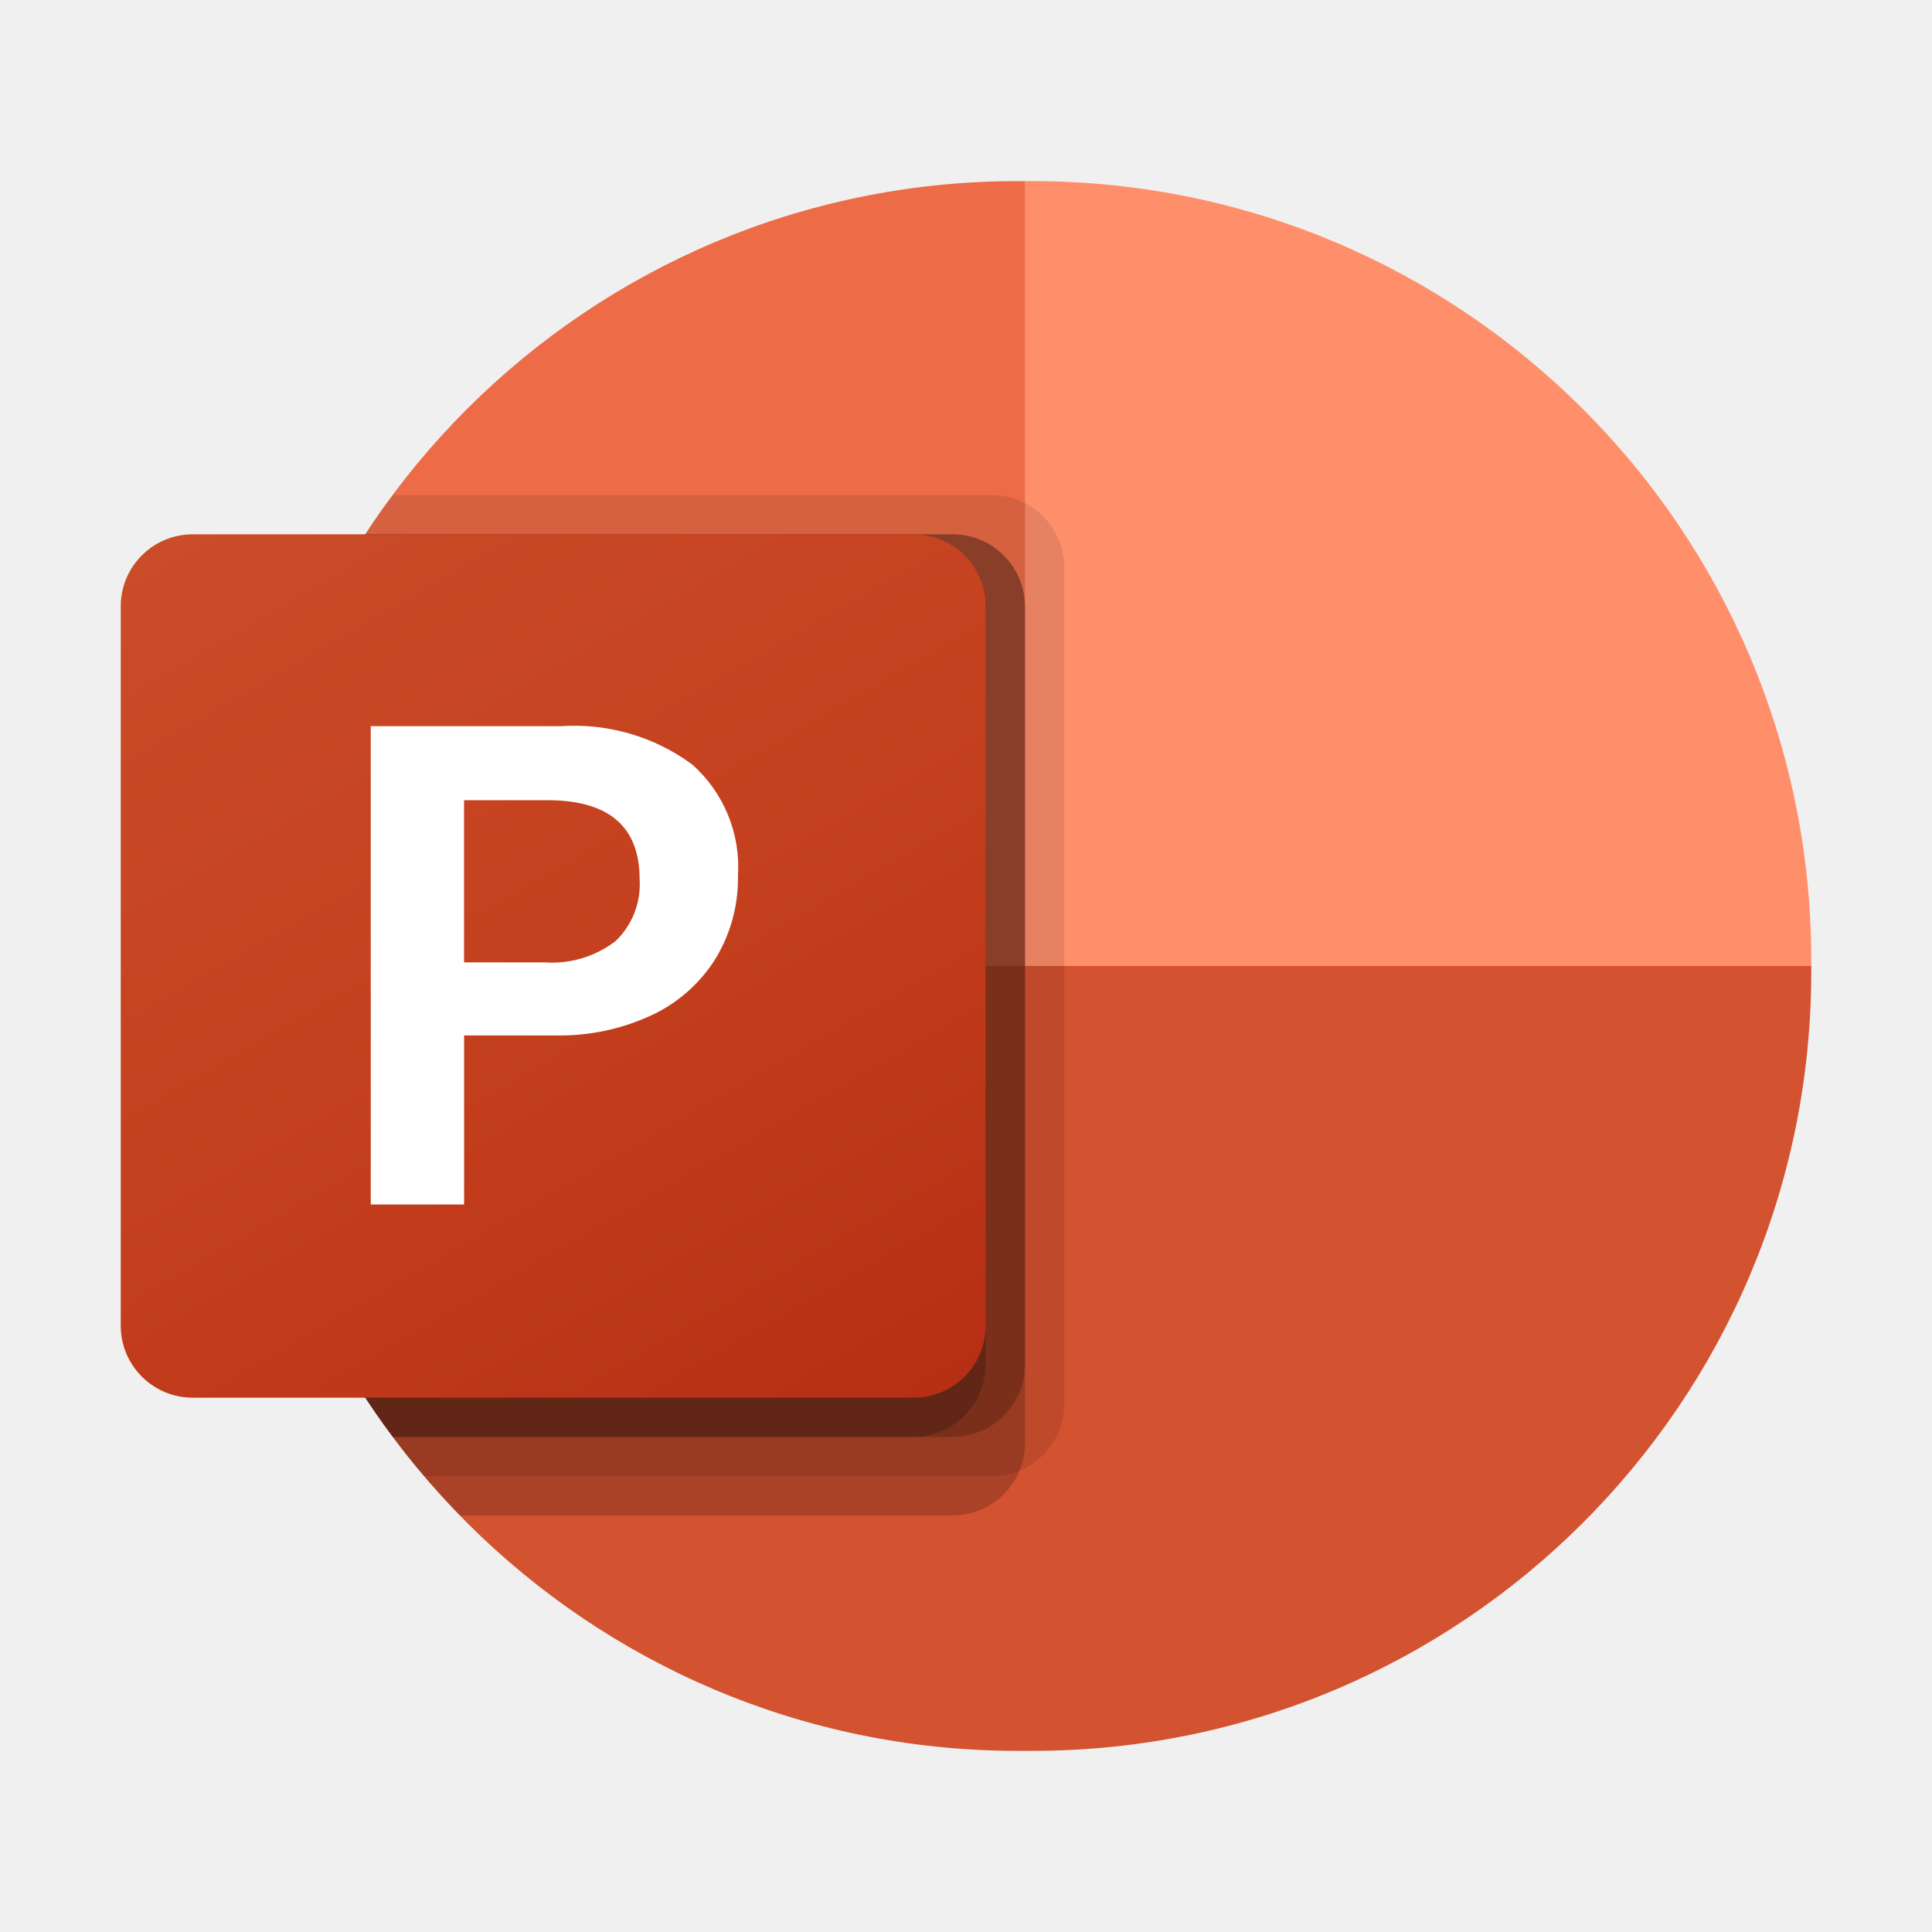
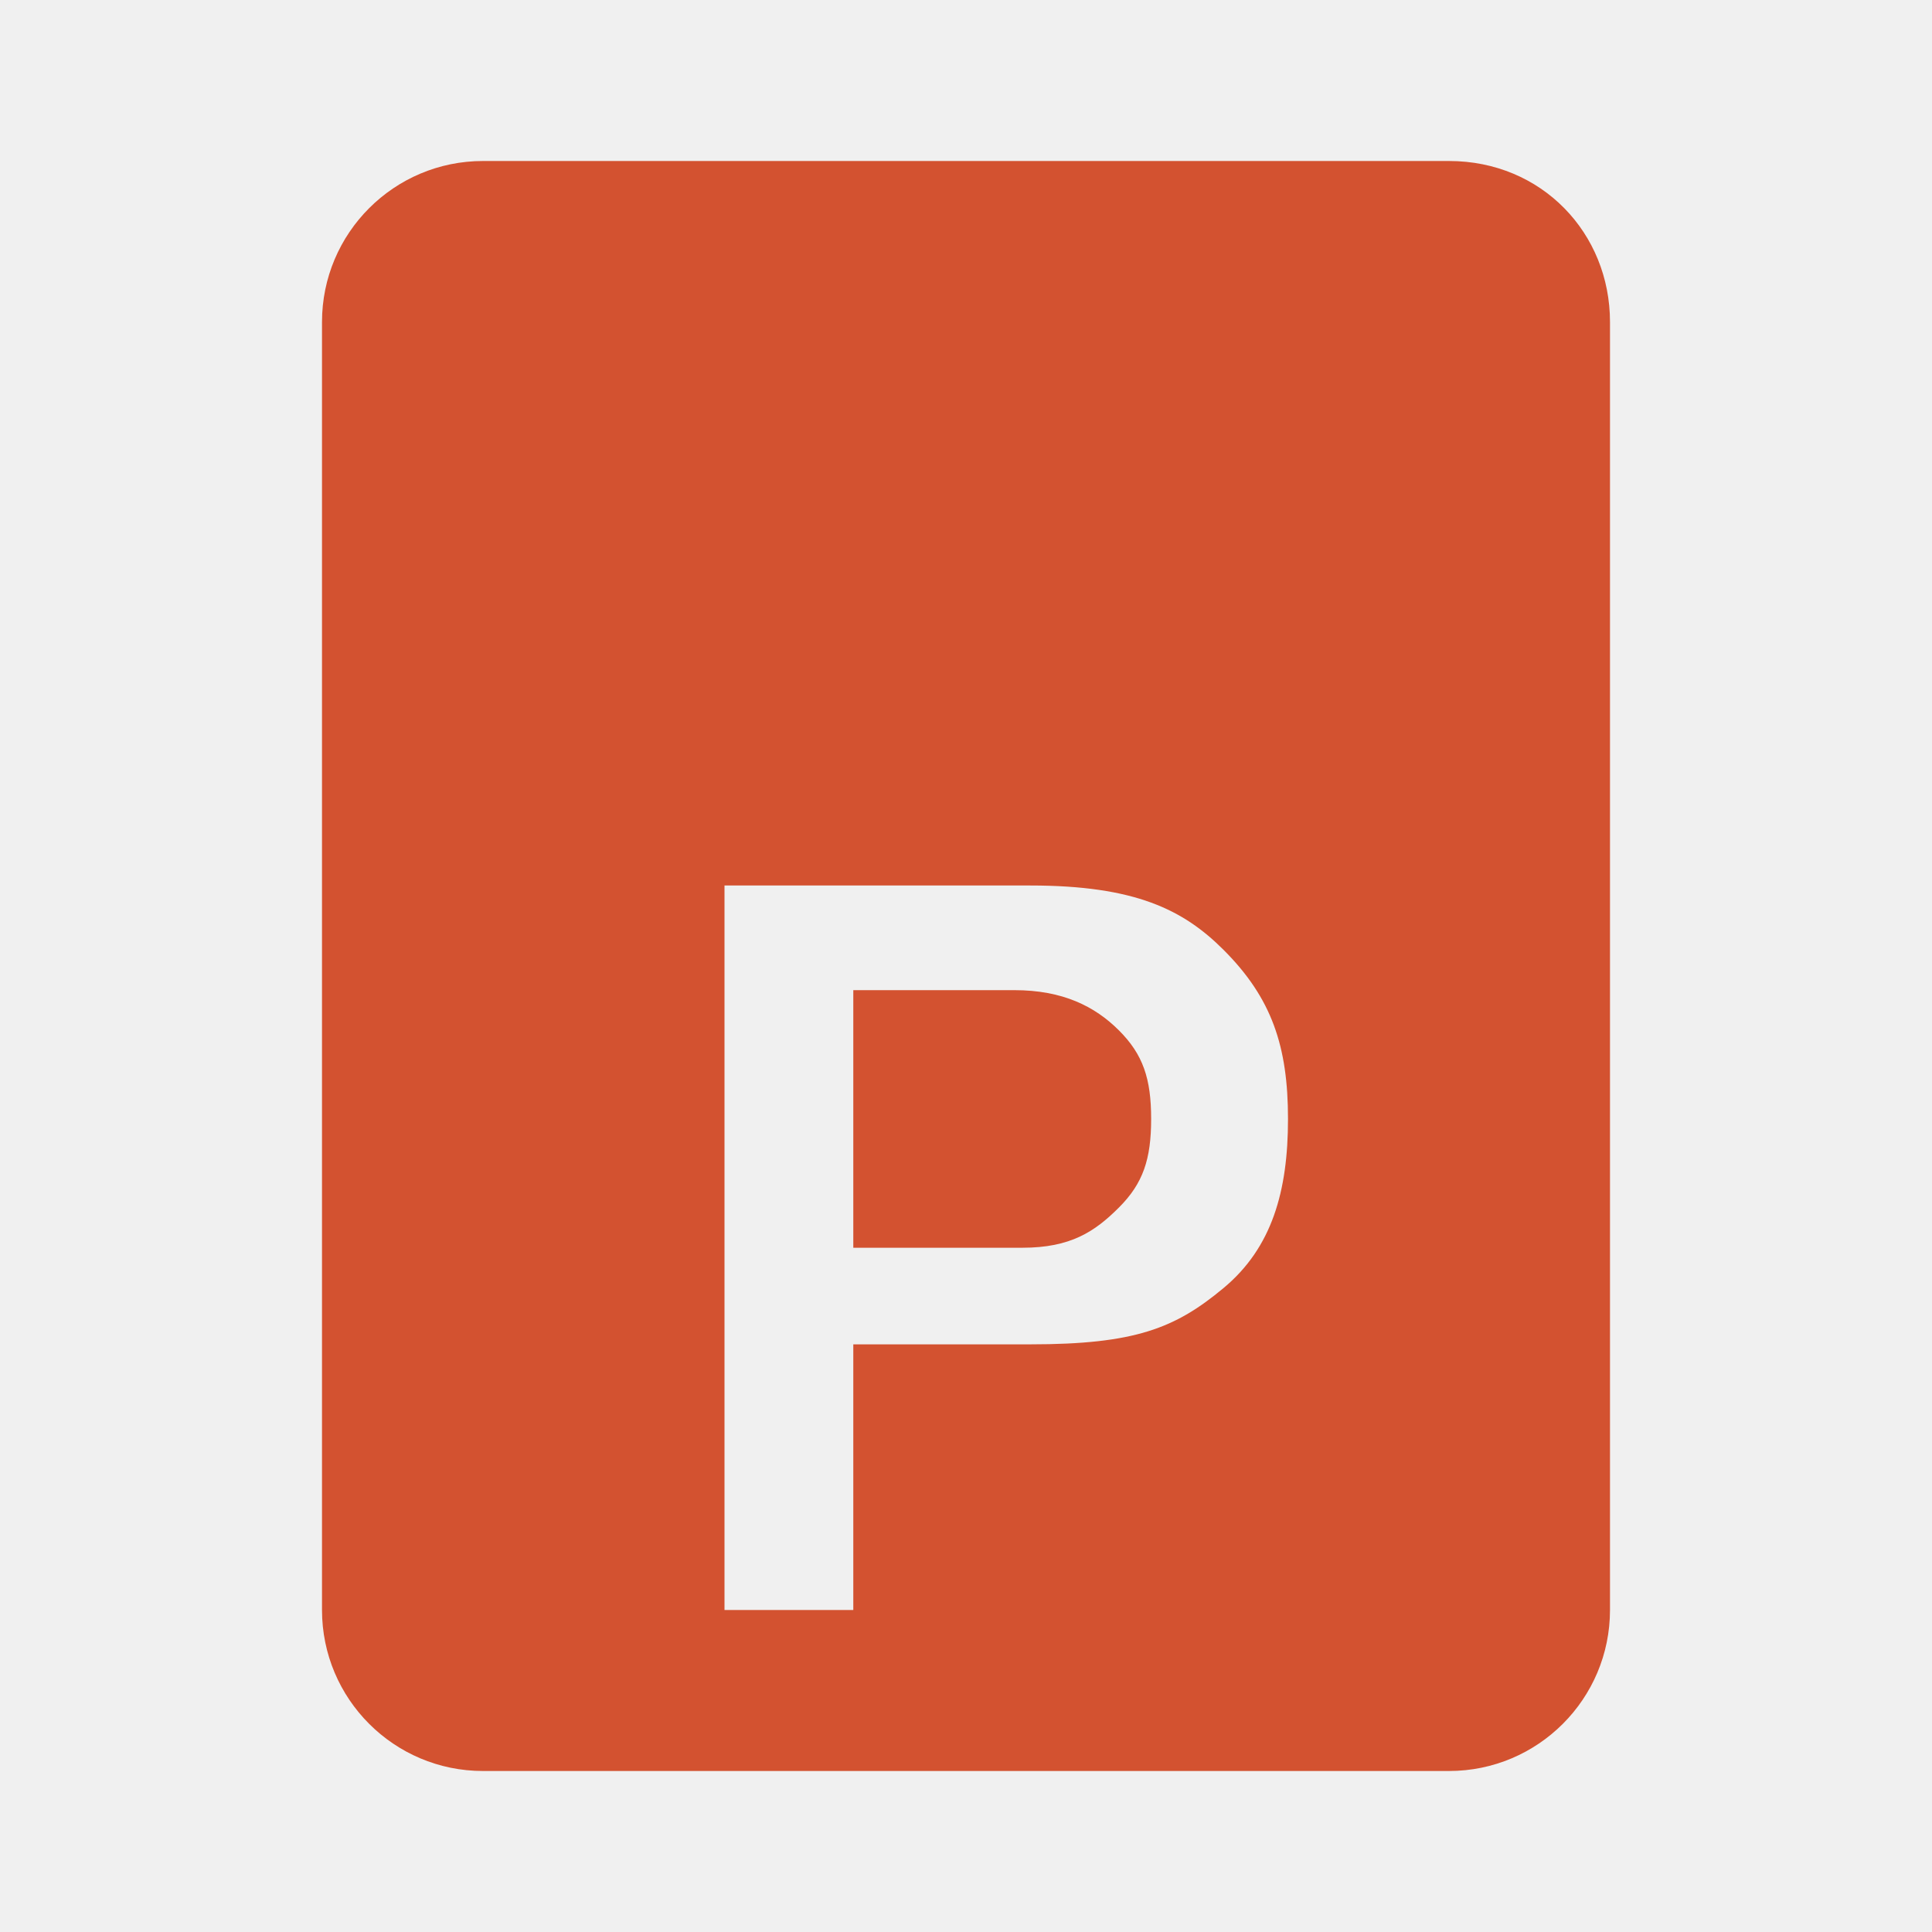
- <svg xmlns="http://www.w3.org/2000/svg" viewBox="0 0 32 32">
-   <defs>
-     <linearGradient id="a" x1="4.494" y1="-1748.086" x2="13.832" y2="-1731.914" gradientTransform="translate(0 1756)" gradientUnits="userSpaceOnUse">
-       <stop offset="0" stop-color="#ca4c28" />
-       <stop offset="0.5" stop-color="#c5401e" />
-       <stop offset="1" stop-color="#b62f14" />
-     </linearGradient>
-   </defs>
-   <path d="M18.93,17.3,16.977,3h-.146A12.9,12.9,0,0,0,3.953,15.854V16Z" style="fill:#ed6c47" />
-   <path d="M17.123,3h-.146V16l6.511,2.6L30,16v-.146A12.9,12.9,0,0,0,17.123,3Z" style="fill:#ff8f6b" />
-   <path d="M30,16v.143A12.905,12.905,0,0,1,17.12,29h-.287A12.907,12.907,0,0,1,3.953,16.143V16Z" style="fill:#d35230" />
-   <path d="M17.628,9.389V23.26a1.2,1.2,0,0,1-.742,1.1,1.16,1.16,0,0,1-.45.091H7.027c-.182-.208-.358-.429-.521-.65a12.735,12.735,0,0,1-2.553-7.657v-.286A12.705,12.705,0,0,1,6.05,8.85c.143-.221.293-.442.456-.65h9.93A1.2,1.2,0,0,1,17.628,9.389Z" style="opacity:0.1;isolation:isolate" />
-   <path d="M16.977,10.04V23.911a1.15,1.15,0,0,1-.091.448,1.2,1.2,0,0,1-1.1.741H7.62q-.309-.314-.593-.65c-.182-.208-.358-.429-.521-.65a12.735,12.735,0,0,1-2.553-7.657v-.286A12.705,12.705,0,0,1,6.05,8.85h9.735A1.2,1.2,0,0,1,16.977,10.04Z" style="opacity:0.2;isolation:isolate" />
-   <path d="M16.977,10.04V22.611A1.2,1.2,0,0,1,15.785,23.8H6.506a12.735,12.735,0,0,1-2.553-7.657v-.286A12.705,12.705,0,0,1,6.05,8.85h9.735A1.2,1.2,0,0,1,16.977,10.04Z" style="opacity:0.2;isolation:isolate" />
-   <path d="M16.326,10.04V22.611A1.2,1.2,0,0,1,15.134,23.8H6.506a12.735,12.735,0,0,1-2.553-7.657v-.286A12.705,12.705,0,0,1,6.05,8.85h9.084A1.2,1.2,0,0,1,16.326,10.04Z" style="opacity:0.2;isolation:isolate" />
-   <path d="M3.194,8.85H15.132a1.193,1.193,0,0,1,1.194,1.191V21.959a1.193,1.193,0,0,1-1.194,1.191H3.194A1.192,1.192,0,0,1,2,21.959V10.041A1.192,1.192,0,0,1,3.194,8.85Z" style="fill:url(#a)" />
-   <path d="M9.293,12.028a3.287,3.287,0,0,1,2.174.636,2.27,2.27,0,0,1,.756,1.841,2.555,2.555,0,0,1-.373,1.376,2.49,2.49,0,0,1-1.059.935A3.607,3.607,0,0,1,9.2,17.15H7.687v2.8H6.141V12.028ZM7.686,15.94H9.017a1.735,1.735,0,0,0,1.177-.351,1.3,1.3,0,0,0,.4-1.025q0-1.309-1.525-1.31H7.686V15.94Z" style="fill:#fff" />
+ <svg xmlns="http://www.w3.org/2000/svg" viewBox="0 0 24 24">
+   <path fill="#d35230" d="M12.6 12.3h-2v3.2h2.1c.6 0 .9-.2 1.2-.5s.4-.6.4-1.1-.1-.8-.4-1.1-.7-.5-1.3-.5M18 2H6a2 2 0 0 0-2 2v16a2 2 0 0 0 2 2h12a2 2 0 0 0 2-2V4c0-1.103-.847-2-2-2m-2.8 14c-.6.5-1.1.7-2.4.7h-2.2V20H9v-9h3.8c1.3 0 1.9.3 2.4.8.6.6.8 1.2.8 2.1s-.2 1.6-.8 2.1" />
</svg>
